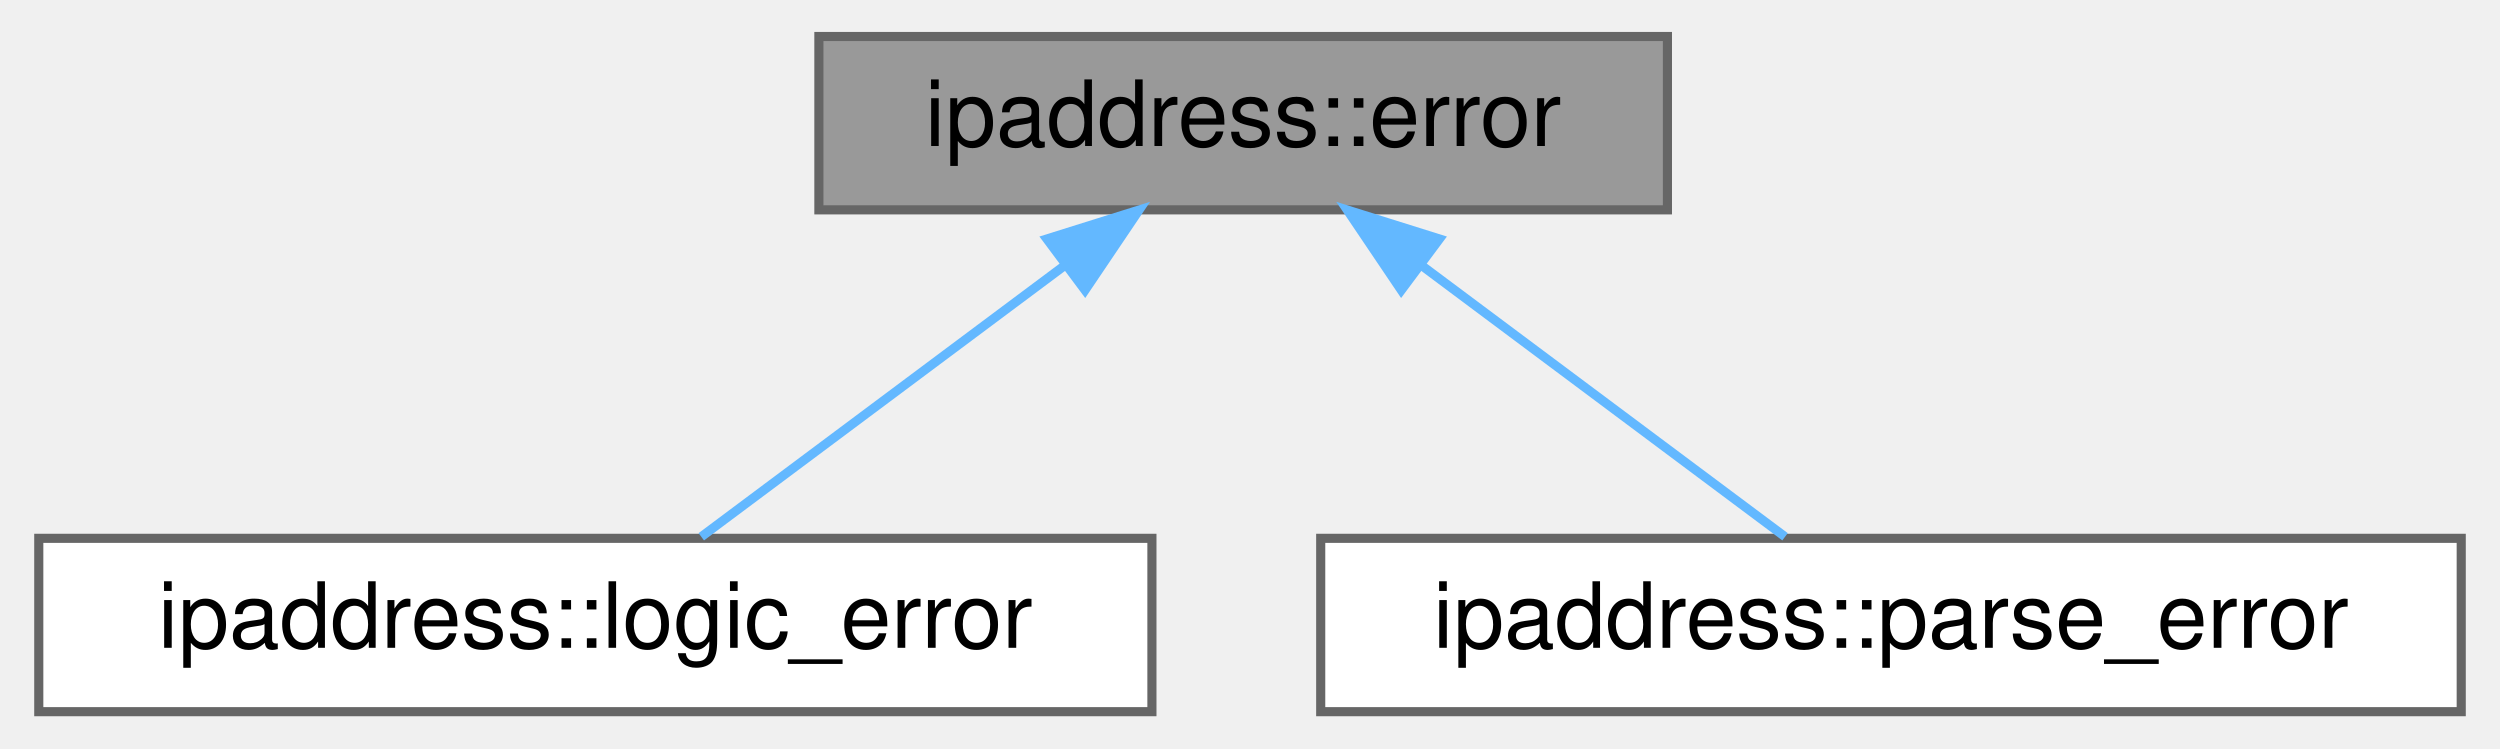
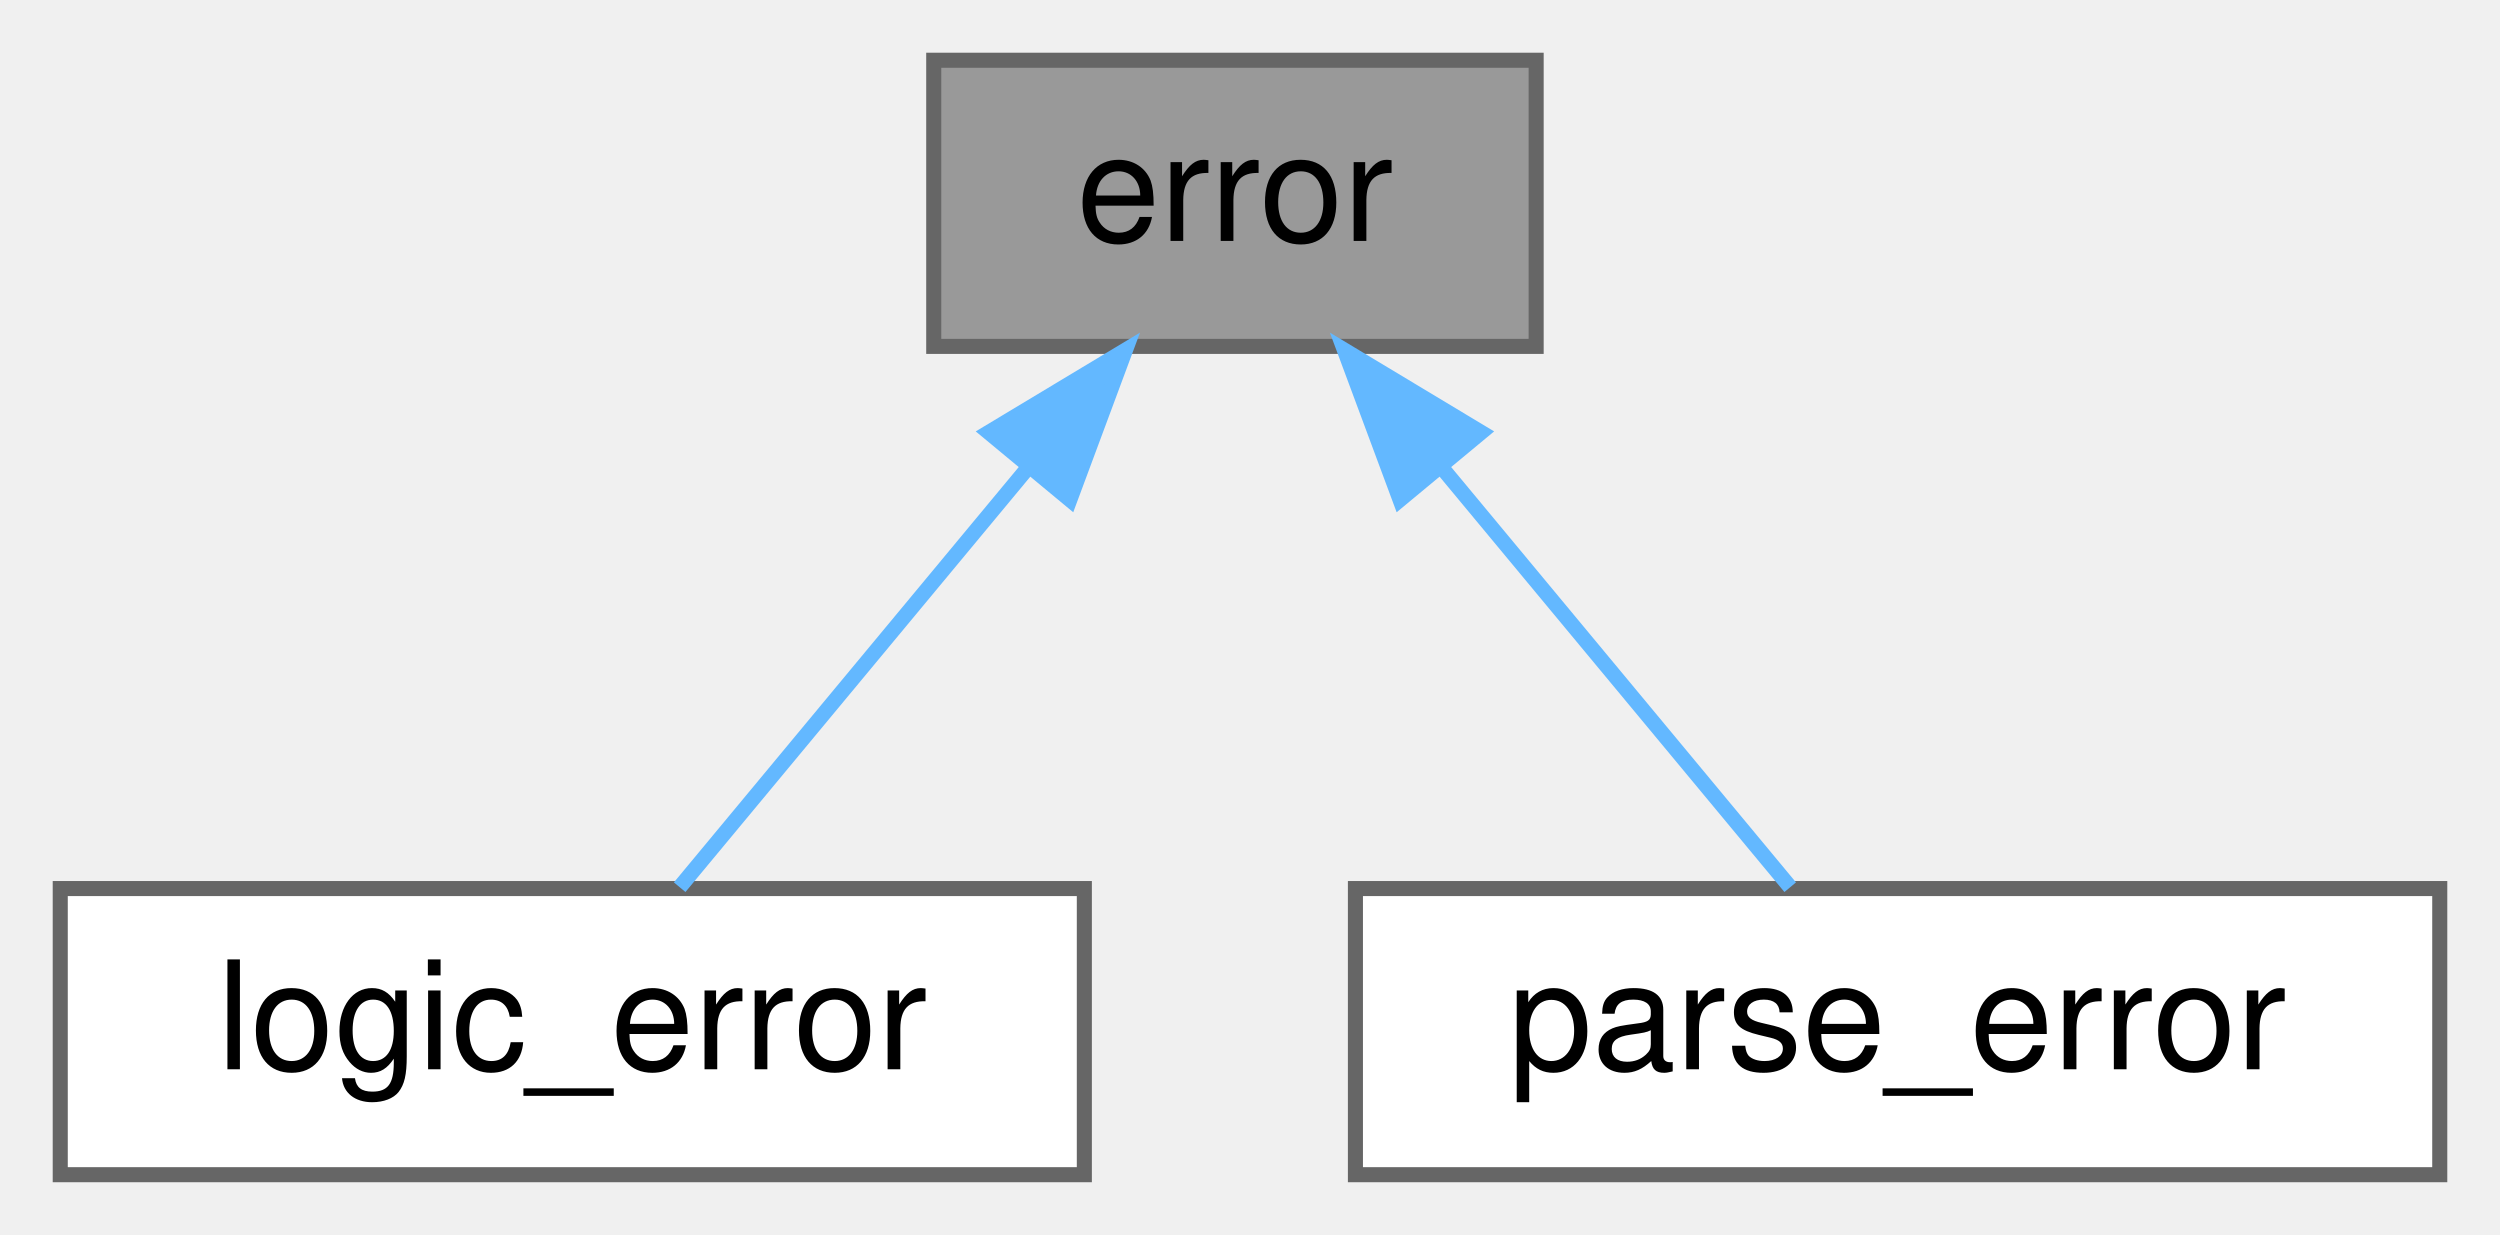
- <svg xmlns="http://www.w3.org/2000/svg" xmlns:xlink="http://www.w3.org/1999/xlink" width="274pt" height="82pt" viewBox="0.00 0.00 273.50 82.00">
+ <svg xmlns="http://www.w3.org/2000/svg" xmlns:xlink="http://www.w3.org/1999/xlink" width="166pt" height="82pt" viewBox="0.00 0.00 166.00 82.00">
  <g id="graph0" class="graph" transform="scale(1 1) rotate(0) translate(4 78)">
    <g id="Node000001" class="node">
      <g id="a_Node000001">
        <a xlink:title="The primary exception class used by the IP address library.">
-           <polygon fill="#999999" stroke="#666666" points="178.5,-74 85.5,-74 85.5,-55 178.5,-55 178.5,-74" />
-           <text text-anchor="middle" x="132" y="-62" font-family="Helvetica,sans-Serif" font-size="10.00">ipaddress::error</text>
+           <polygon fill="#999999" stroke="#666666" points="98,-74 58,-74 58,-55 98,-55 98,-74" />
+           <text text-anchor="middle" x="78" y="-62" font-family="Helvetica,sans-Serif" font-size="10.00">error</text>
        </a>
      </g>
    </g>
    <g id="Node000002" class="node">
      <g id="a_Node000002">
        <a xlink:href="classipaddress_1_1logic__error.html" target="_top" xlink:title="Exception for logical errors in IP address operations.">
-           <polygon fill="white" stroke="#666666" points="122,-19 0,-19 0,0 122,0 122,-19" />
-           <text text-anchor="middle" x="61" y="-7" font-family="Helvetica,sans-Serif" font-size="10.00">ipaddress::logic_error</text>
+           <polygon fill="white" stroke="#666666" points="68,-19 0,-19 0,0 68,0 68,-19" />
+           <text text-anchor="middle" x="34" y="-7" font-family="Helvetica,sans-Serif" font-size="10.00">logic_error</text>
        </a>
      </g>
    </g>
    <g id="edge1_Node000001_Node000002" class="edge">
      <g id="a_edge1_Node000001_Node000002">
        <a xlink:title=" ">
-           <path fill="none" stroke="#63b8ff" d="M112.41,-48.88C99.63,-39.34 83.39,-27.21 72.61,-19.17" />
-           <polygon fill="#63b8ff" stroke="#63b8ff" points="110.49,-51.81 120.59,-54.98 114.67,-46.2 110.49,-51.81" />
+           <path fill="none" stroke="#63b8ff" d="M64.27,-46.96C56.6,-37.72 47.37,-26.6 41.13,-19.09" />
+           <polygon fill="#63b8ff" stroke="#63b8ff" points="61.65,-49.29 70.73,-54.75 67.04,-44.82 61.65,-49.29" />
        </a>
      </g>
    </g>
    <g id="Node000003" class="node">
      <g id="a_Node000003">
        <a xlink:href="classipaddress_1_1parse__error.html" target="_top" xlink:title="Exception for errors encountered during IP address parsing.">
-           <polygon fill="white" stroke="#666666" points="265.5,-19 140.5,-19 140.5,0 265.5,0 265.5,-19" />
-           <text text-anchor="middle" x="203" y="-7" font-family="Helvetica,sans-Serif" font-size="10.00">ipaddress::parse_error</text>
+           <polygon fill="white" stroke="#666666" points="158,-19 86,-19 86,0 158,0 158,-19" />
+           <text text-anchor="middle" x="122" y="-7" font-family="Helvetica,sans-Serif" font-size="10.00">parse_error</text>
        </a>
      </g>
    </g>
    <g id="edge2_Node000001_Node000003" class="edge">
      <g id="a_edge2_Node000001_Node000003">
        <a xlink:title=" ">
-           <path fill="none" stroke="#63b8ff" d="M151.59,-48.88C164.37,-39.34 180.61,-27.21 191.39,-19.17" />
-           <polygon fill="#63b8ff" stroke="#63b8ff" points="149.33,-46.2 143.41,-54.98 153.51,-51.81 149.33,-46.2" />
+           <path fill="none" stroke="#63b8ff" d="M91.73,-46.96C99.4,-37.72 108.63,-26.6 114.87,-19.09" />
+           <polygon fill="#63b8ff" stroke="#63b8ff" points="88.96,-44.82 85.27,-54.75 94.35,-49.29 88.96,-44.82" />
        </a>
      </g>
    </g>
  </g>
</svg>
